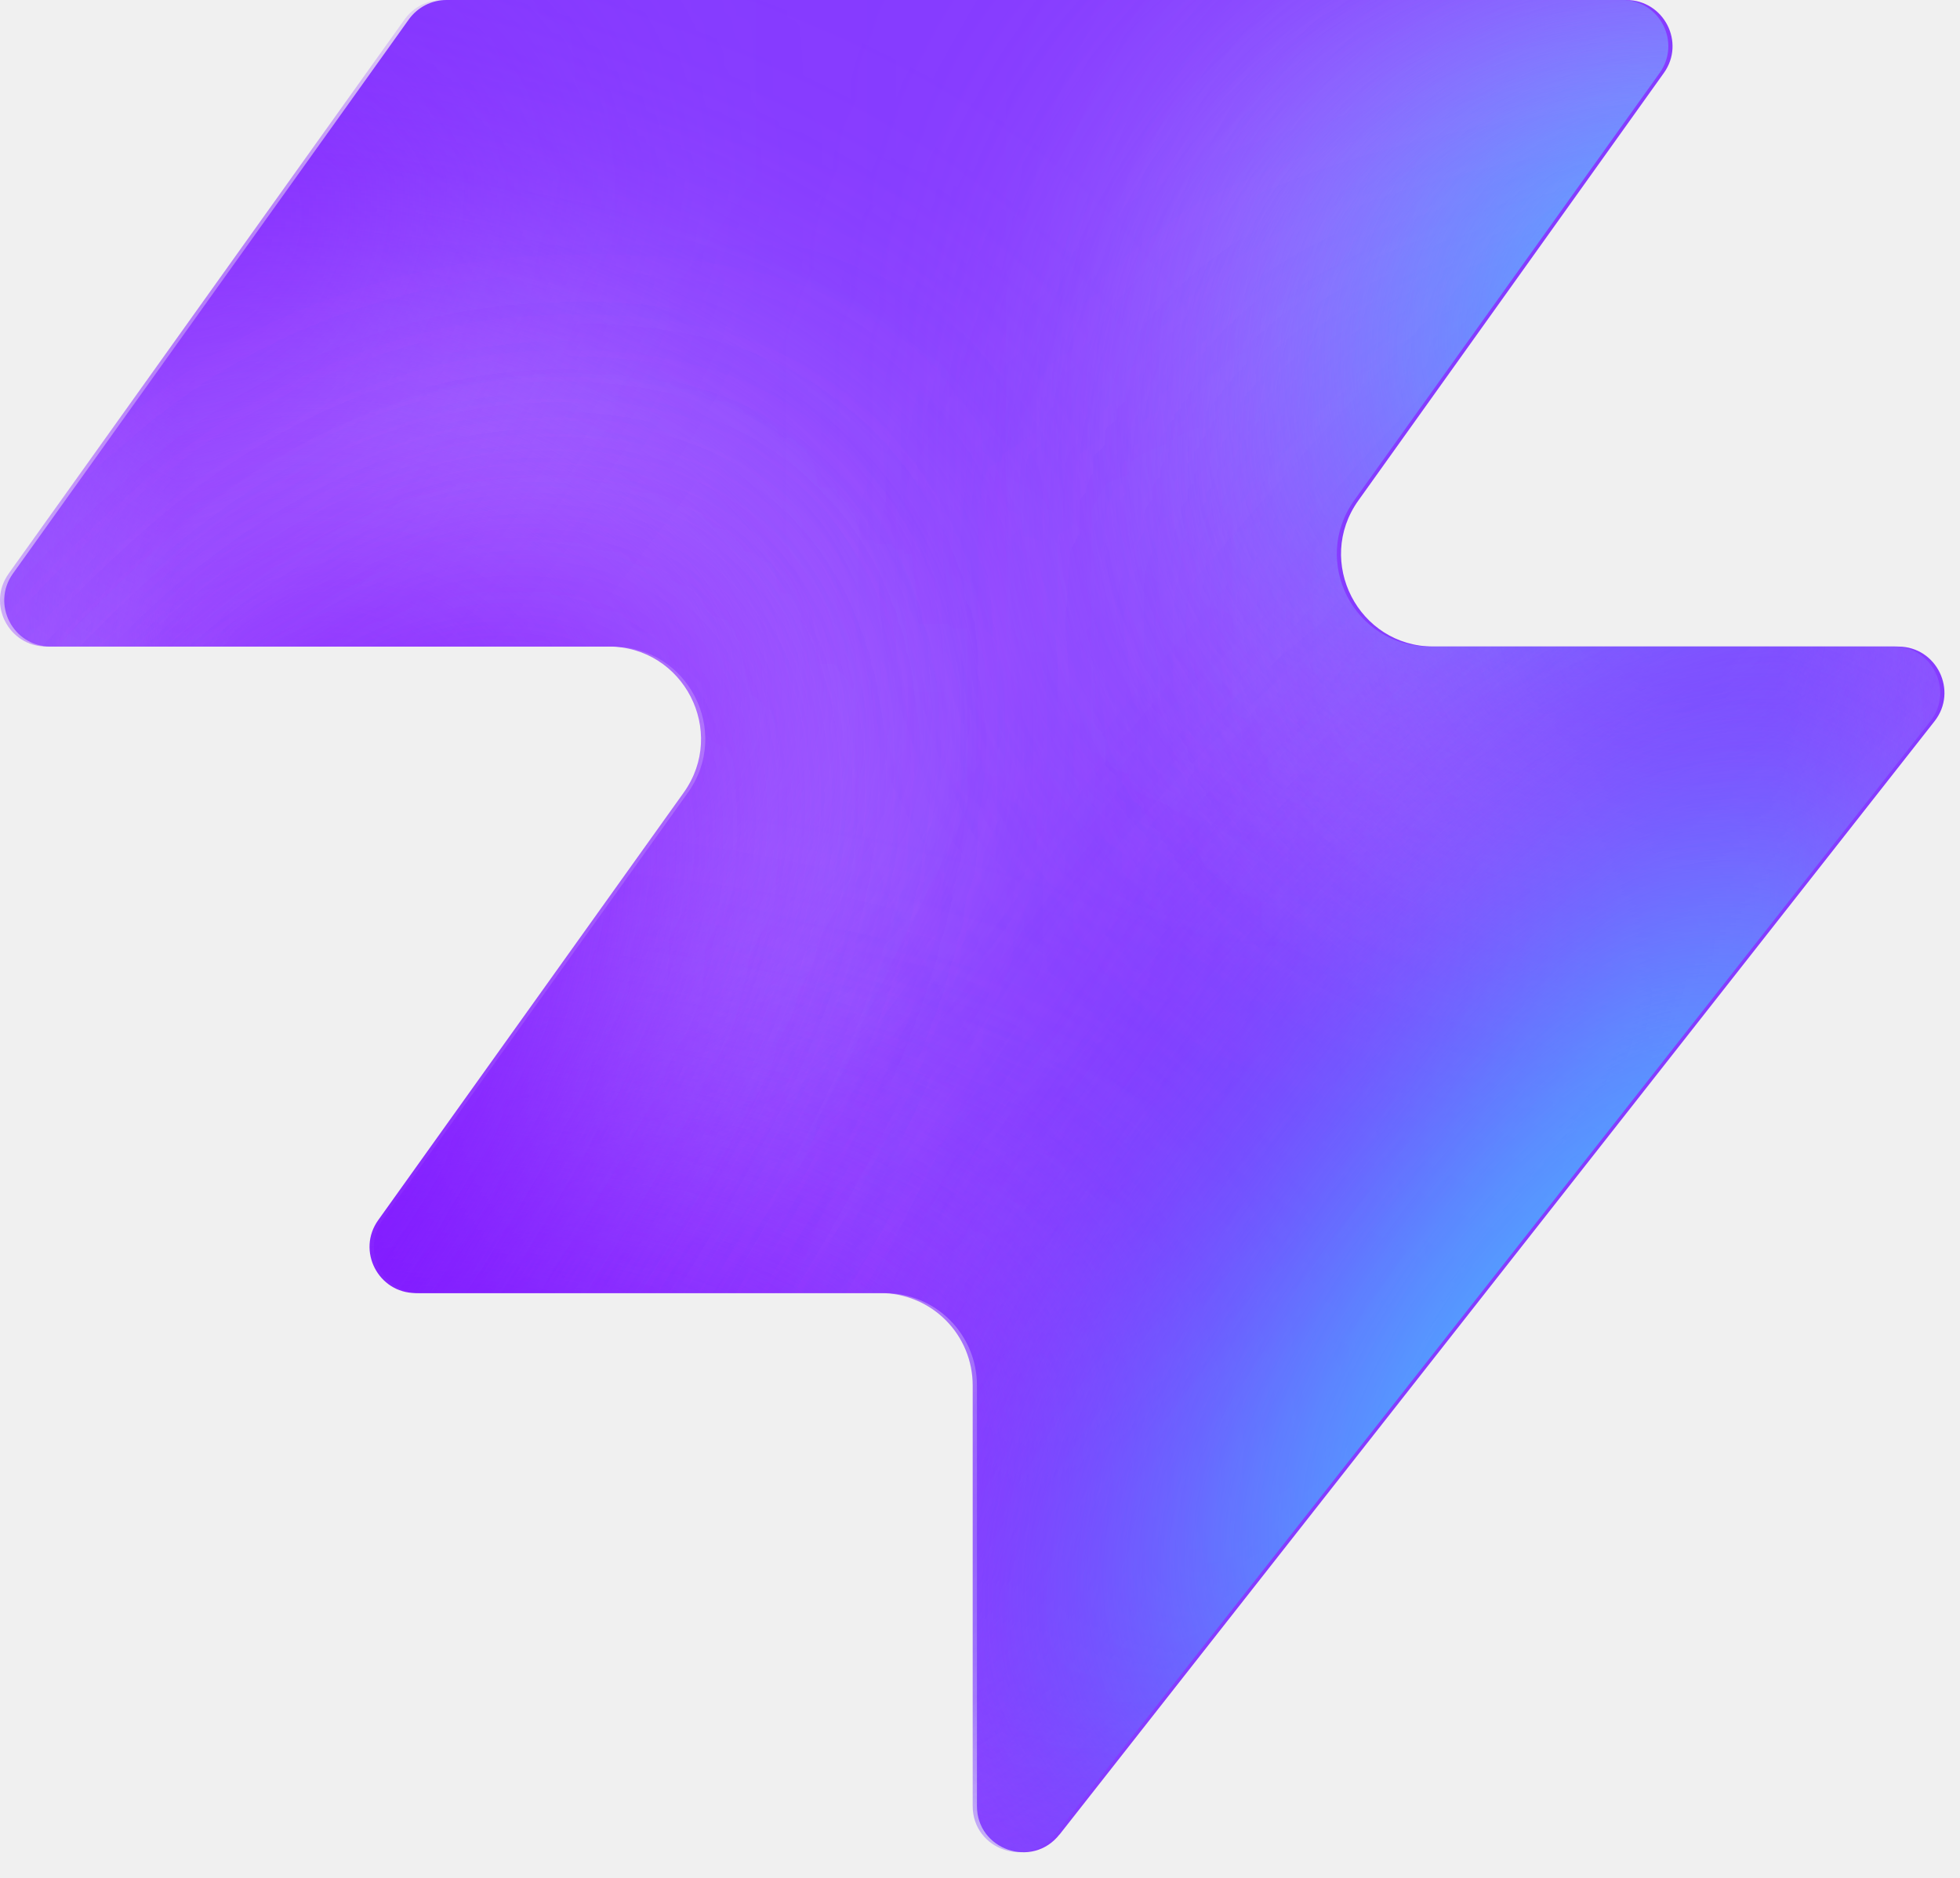
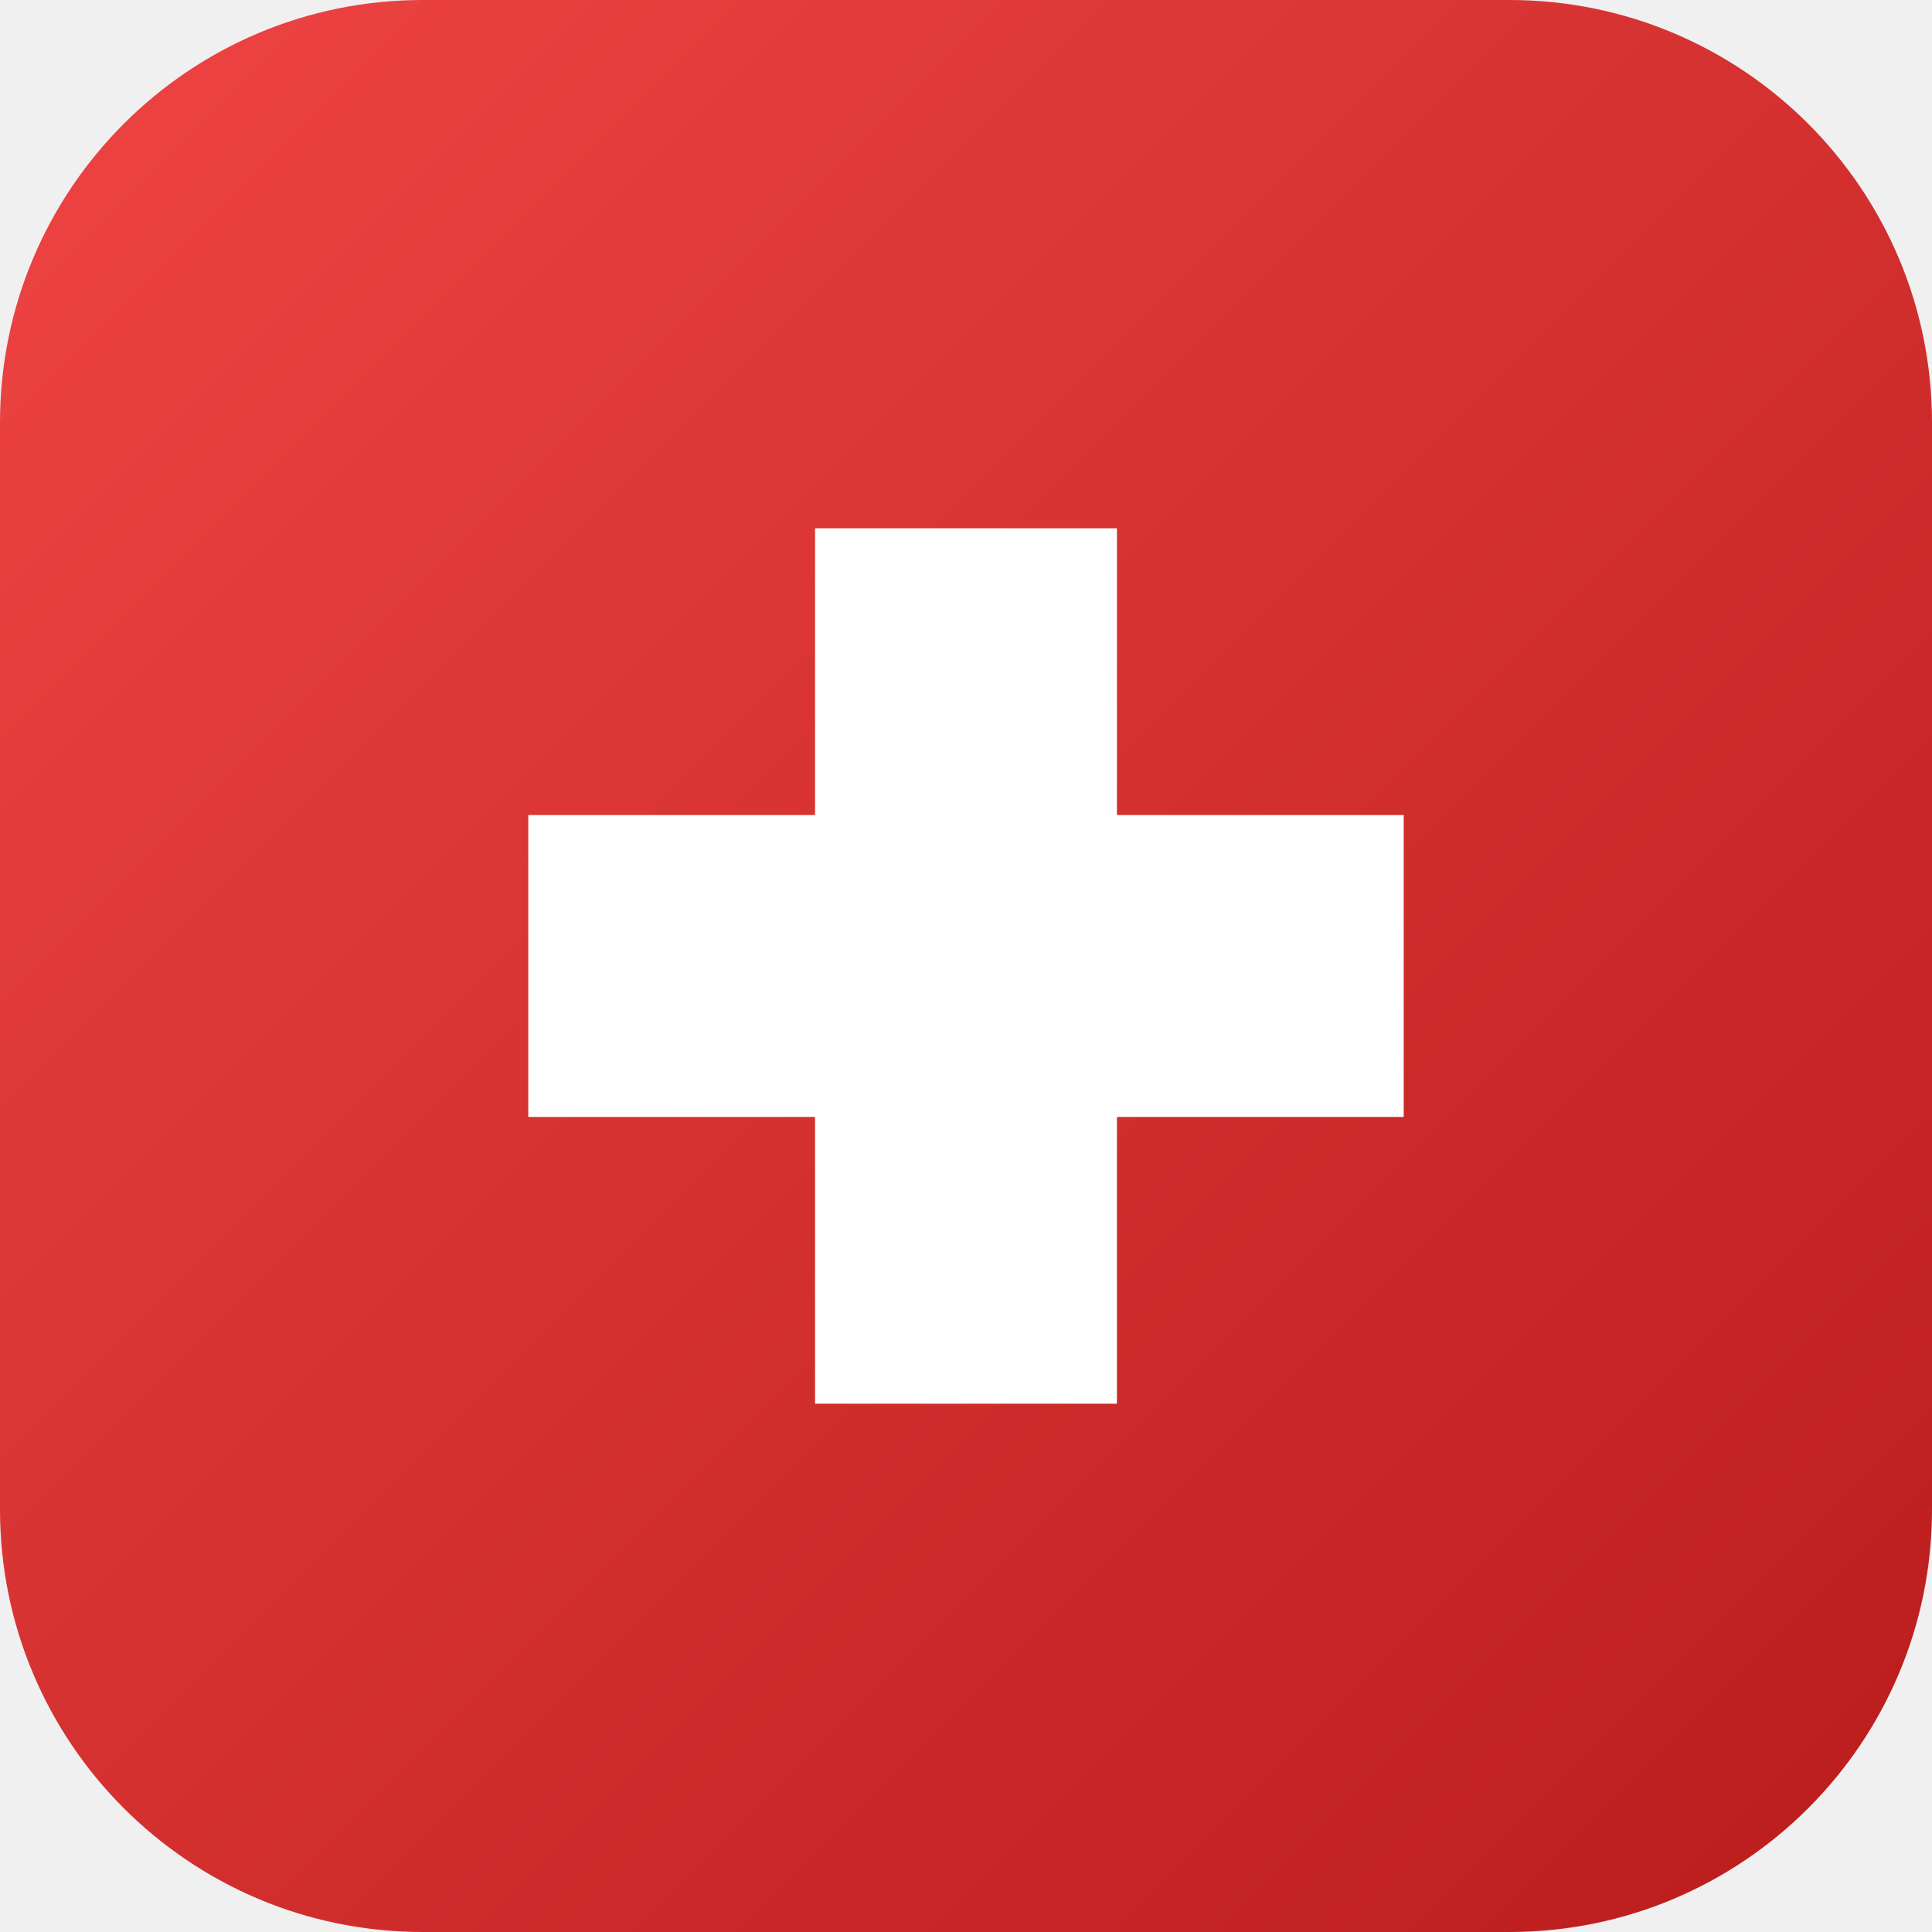
- <svg xmlns="http://www.w3.org/2000/svg" width="48" height="46" fill="none" viewBox="0 0 48 46">
-   <path fill="#863bff" d="M25.946 44.938c-.664.845-2.021.375-2.021-.698V33.937a2.26 2.26 0 0 0-2.262-2.262H10.287c-.92 0-1.456-1.04-.92-1.788l7.48-10.471c1.07-1.497 0-3.578-1.842-3.578H1.237c-.92 0-1.456-1.04-.92-1.788L10.013.474c.214-.297.556-.474.92-.474h28.894c.92 0 1.456 1.04.92 1.788l-7.48 10.471c-1.07 1.498 0 3.579 1.842 3.579h11.377c.943 0 1.473 1.088.89 1.83L25.947 44.94z" style="fill:#863bff;fill:color(display-p3 .525 .23 1);fill-opacity:1" />
-   <mask id="a" width="48" height="46" x="0" y="0" maskUnits="userSpaceOnUse" style="mask-type:alpha">
-     <path fill="#000" d="M25.842 44.938c-.664.844-2.021.375-2.021-.698V33.937a2.26 2.26 0 0 0-2.262-2.262H10.183c-.92 0-1.456-1.04-.92-1.788l7.48-10.471c1.07-1.498 0-3.579-1.842-3.579H1.133c-.92 0-1.456-1.04-.92-1.787L9.91.473c.214-.297.556-.474.92-.474h28.894c.92 0 1.456 1.04.92 1.788l-7.48 10.471c-1.07 1.498 0 3.578 1.842 3.578h11.377c.943 0 1.473 1.088.89 1.832L25.843 44.94z" style="fill:#000;fill-opacity:1" />
-   </mask>
-   <g mask="url(#a)">
-     <g filter="url(#b)">
-       <ellipse cx="5.508" cy="14.704" fill="#ede6ff" rx="5.508" ry="14.704" style="fill:#ede6ff;fill:color(display-p3 .927 .903 1);fill-opacity:1" transform="matrix(.00324 1 1 -.00324 -4.47 31.516)" />
-     </g>
-     <g filter="url(#c)">
-       <ellipse cx="10.399" cy="29.851" fill="#ede6ff" rx="10.399" ry="29.851" style="fill:#ede6ff;fill:color(display-p3 .927 .903 1);fill-opacity:1" transform="matrix(.00324 1 1 -.00324 -39.328 7.883)" />
-     </g>
-     <g filter="url(#d)">
-       <ellipse cx="5.508" cy="30.487" fill="#7e14ff" rx="5.508" ry="30.487" style="fill:#7e14ff;fill:color(display-p3 .492 .077 1);fill-opacity:1" transform="rotate(89.814 -25.913 -14.639)scale(1 -1)" />
-     </g>
-     <g filter="url(#e)">
-       <ellipse cx="5.508" cy="30.599" fill="#7e14ff" rx="5.508" ry="30.599" style="fill:#7e14ff;fill:color(display-p3 .492 .077 1);fill-opacity:1" transform="rotate(89.814 -32.644 -3.334)scale(1 -1)" />
-     </g>
-     <g filter="url(#f)">
-       <ellipse cx="5.508" cy="30.599" fill="#7e14ff" rx="5.508" ry="30.599" style="fill:#7e14ff;fill:color(display-p3 .492 .077 1);fill-opacity:1" transform="matrix(.00324 1 1 -.00324 -34.34 30.47)" />
-     </g>
-     <g filter="url(#g)">
-       <ellipse cx="14.072" cy="22.078" fill="#ede6ff" rx="14.072" ry="22.078" style="fill:#ede6ff;fill:color(display-p3 .927 .903 1);fill-opacity:1" transform="rotate(93.35 24.506 48.493)scale(-1 1)" />
-     </g>
-     <g filter="url(#h)">
-       <ellipse cx="3.47" cy="21.501" fill="#7e14ff" rx="3.47" ry="21.501" style="fill:#7e14ff;fill:color(display-p3 .492 .077 1);fill-opacity:1" transform="rotate(89.009 28.708 47.59)scale(-1 1)" />
-     </g>
-     <g filter="url(#i)">
-       <ellipse cx="3.47" cy="21.501" fill="#7e14ff" rx="3.47" ry="21.501" style="fill:#7e14ff;fill:color(display-p3 .492 .077 1);fill-opacity:1" transform="rotate(89.009 28.708 47.59)scale(-1 1)" />
-     </g>
-     <g filter="url(#j)">
-       <ellipse cx=".387" cy="8.972" fill="#7e14ff" rx="4.407" ry="29.108" style="fill:#7e14ff;fill:color(display-p3 .492 .077 1);fill-opacity:1" transform="rotate(39.51 .387 8.972)" />
-     </g>
-     <g filter="url(#k)">
-       <ellipse cx="47.523" cy="-6.092" fill="#7e14ff" rx="4.407" ry="29.108" style="fill:#7e14ff;fill:color(display-p3 .492 .077 1);fill-opacity:1" transform="rotate(37.892 47.523 -6.092)" />
-     </g>
-     <g filter="url(#l)">
-       <ellipse cx="41.412" cy="6.333" fill="#47bfff" rx="5.971" ry="9.665" style="fill:#47bfff;fill:color(display-p3 .28 .748 1);fill-opacity:1" transform="rotate(37.892 41.412 6.333)" />
-     </g>
-     <g filter="url(#m)">
-       <ellipse cx="-1.879" cy="38.332" fill="#7e14ff" rx="4.407" ry="29.108" style="fill:#7e14ff;fill:color(display-p3 .492 .077 1);fill-opacity:1" transform="rotate(37.892 -1.88 38.332)" />
-     </g>
-     <g filter="url(#n)">
-       <ellipse cx="-1.879" cy="38.332" fill="#7e14ff" rx="4.407" ry="29.108" style="fill:#7e14ff;fill:color(display-p3 .492 .077 1);fill-opacity:1" transform="rotate(37.892 -1.88 38.332)" />
-     </g>
-     <g filter="url(#o)">
-       <ellipse cx="35.651" cy="29.907" fill="#7e14ff" rx="4.407" ry="29.108" style="fill:#7e14ff;fill:color(display-p3 .492 .077 1);fill-opacity:1" transform="rotate(37.892 35.651 29.907)" />
-     </g>
-     <g filter="url(#p)">
-       <ellipse cx="38.418" cy="32.4" fill="#47bfff" rx="5.971" ry="15.297" style="fill:#47bfff;fill:color(display-p3 .28 .748 1);fill-opacity:1" transform="rotate(37.892 38.418 32.4)" />
-     </g>
-   </g>
+ <svg xmlns="http://www.w3.org/2000/svg" viewBox="0 0 512 512">
  <defs>
-     <filter id="b" width="60.045" height="41.654" x="-19.77" y="16.149" color-interpolation-filters="sRGB" filterUnits="userSpaceOnUse">
-       <feFlood flood-opacity="0" result="BackgroundImageFix" />
-       <feBlend in="SourceGraphic" in2="BackgroundImageFix" result="shape" />
-       <feGaussianBlur result="effect1_foregroundBlur_2002_17158" stdDeviation="7.659" />
-     </filter>
-     <filter id="c" width="90.34" height="51.437" x="-54.613" y="-7.533" color-interpolation-filters="sRGB" filterUnits="userSpaceOnUse">
-       <feFlood flood-opacity="0" result="BackgroundImageFix" />
-       <feBlend in="SourceGraphic" in2="BackgroundImageFix" result="shape" />
-       <feGaussianBlur result="effect1_foregroundBlur_2002_17158" stdDeviation="7.659" />
-     </filter>
-     <filter id="d" width="79.355" height="29.4" x="-49.64" y="2.03" color-interpolation-filters="sRGB" filterUnits="userSpaceOnUse">
-       <feFlood flood-opacity="0" result="BackgroundImageFix" />
-       <feBlend in="SourceGraphic" in2="BackgroundImageFix" result="shape" />
-       <feGaussianBlur result="effect1_foregroundBlur_2002_17158" stdDeviation="4.596" />
-     </filter>
-     <filter id="e" width="79.579" height="29.4" x="-45.045" y="20.029" color-interpolation-filters="sRGB" filterUnits="userSpaceOnUse">
-       <feFlood flood-opacity="0" result="BackgroundImageFix" />
-       <feBlend in="SourceGraphic" in2="BackgroundImageFix" result="shape" />
-       <feGaussianBlur result="effect1_foregroundBlur_2002_17158" stdDeviation="4.596" />
-     </filter>
-     <filter id="f" width="79.579" height="29.4" x="-43.513" y="21.178" color-interpolation-filters="sRGB" filterUnits="userSpaceOnUse">
-       <feFlood flood-opacity="0" result="BackgroundImageFix" />
-       <feBlend in="SourceGraphic" in2="BackgroundImageFix" result="shape" />
-       <feGaussianBlur result="effect1_foregroundBlur_2002_17158" stdDeviation="4.596" />
-     </filter>
-     <filter id="g" width="74.749" height="58.852" x="15.756" y="-17.901" color-interpolation-filters="sRGB" filterUnits="userSpaceOnUse">
-       <feFlood flood-opacity="0" result="BackgroundImageFix" />
-       <feBlend in="SourceGraphic" in2="BackgroundImageFix" result="shape" />
-       <feGaussianBlur result="effect1_foregroundBlur_2002_17158" stdDeviation="7.659" />
-     </filter>
-     <filter id="h" width="61.377" height="25.362" x="23.548" y="2.284" color-interpolation-filters="sRGB" filterUnits="userSpaceOnUse">
-       <feFlood flood-opacity="0" result="BackgroundImageFix" />
-       <feBlend in="SourceGraphic" in2="BackgroundImageFix" result="shape" />
-       <feGaussianBlur result="effect1_foregroundBlur_2002_17158" stdDeviation="4.596" />
-     </filter>
-     <filter id="i" width="61.377" height="25.362" x="23.548" y="2.284" color-interpolation-filters="sRGB" filterUnits="userSpaceOnUse">
-       <feFlood flood-opacity="0" result="BackgroundImageFix" />
-       <feBlend in="SourceGraphic" in2="BackgroundImageFix" result="shape" />
-       <feGaussianBlur result="effect1_foregroundBlur_2002_17158" stdDeviation="4.596" />
-     </filter>
-     <filter id="j" width="56.045" height="63.649" x="-27.636" y="-22.853" color-interpolation-filters="sRGB" filterUnits="userSpaceOnUse">
-       <feFlood flood-opacity="0" result="BackgroundImageFix" />
-       <feBlend in="SourceGraphic" in2="BackgroundImageFix" result="shape" />
-       <feGaussianBlur result="effect1_foregroundBlur_2002_17158" stdDeviation="4.596" />
-     </filter>
-     <filter id="k" width="54.814" height="64.646" x="20.116" y="-38.415" color-interpolation-filters="sRGB" filterUnits="userSpaceOnUse">
-       <feFlood flood-opacity="0" result="BackgroundImageFix" />
-       <feBlend in="SourceGraphic" in2="BackgroundImageFix" result="shape" />
-       <feGaussianBlur result="effect1_foregroundBlur_2002_17158" stdDeviation="4.596" />
-     </filter>
-     <filter id="l" width="33.541" height="35.313" x="24.641" y="-11.323" color-interpolation-filters="sRGB" filterUnits="userSpaceOnUse">
-       <feFlood flood-opacity="0" result="BackgroundImageFix" />
-       <feBlend in="SourceGraphic" in2="BackgroundImageFix" result="shape" />
-       <feGaussianBlur result="effect1_foregroundBlur_2002_17158" stdDeviation="4.596" />
-     </filter>
-     <filter id="m" width="54.814" height="64.646" x="-29.286" y="6.009" color-interpolation-filters="sRGB" filterUnits="userSpaceOnUse">
-       <feFlood flood-opacity="0" result="BackgroundImageFix" />
-       <feBlend in="SourceGraphic" in2="BackgroundImageFix" result="shape" />
-       <feGaussianBlur result="effect1_foregroundBlur_2002_17158" stdDeviation="4.596" />
-     </filter>
-     <filter id="n" width="54.814" height="64.646" x="-29.286" y="6.009" color-interpolation-filters="sRGB" filterUnits="userSpaceOnUse">
-       <feFlood flood-opacity="0" result="BackgroundImageFix" />
-       <feBlend in="SourceGraphic" in2="BackgroundImageFix" result="shape" />
-       <feGaussianBlur result="effect1_foregroundBlur_2002_17158" stdDeviation="4.596" />
-     </filter>
-     <filter id="o" width="54.814" height="64.646" x="8.244" y="-2.416" color-interpolation-filters="sRGB" filterUnits="userSpaceOnUse">
-       <feFlood flood-opacity="0" result="BackgroundImageFix" />
-       <feBlend in="SourceGraphic" in2="BackgroundImageFix" result="shape" />
-       <feGaussianBlur result="effect1_foregroundBlur_2002_17158" stdDeviation="4.596" />
-     </filter>
-     <filter id="p" width="39.409" height="43.623" x="18.713" y="10.588" color-interpolation-filters="sRGB" filterUnits="userSpaceOnUse">
-       <feFlood flood-opacity="0" result="BackgroundImageFix" />
-       <feBlend in="SourceGraphic" in2="BackgroundImageFix" result="shape" />
-       <feGaussianBlur result="effect1_foregroundBlur_2002_17158" stdDeviation="4.596" />
-     </filter>
+     <linearGradient id="bg" x1="0%" y1="0%" x2="100%" y2="100%">
+       <stop offset="0%" stop-color="#ef4444" />
+       <stop offset="100%" stop-color="#b91c1c" />
+     </linearGradient>
  </defs>
+   <rect width="512" height="512" rx="112" fill="url(#bg)" />
+   <path d="M216 140 h 80 v 232 h -80 z" fill="#ffffff" rx="10" />
+   <path d="M140 216 h 232 v 80 h -232 z" fill="#ffffff" rx="10" />
</svg>
